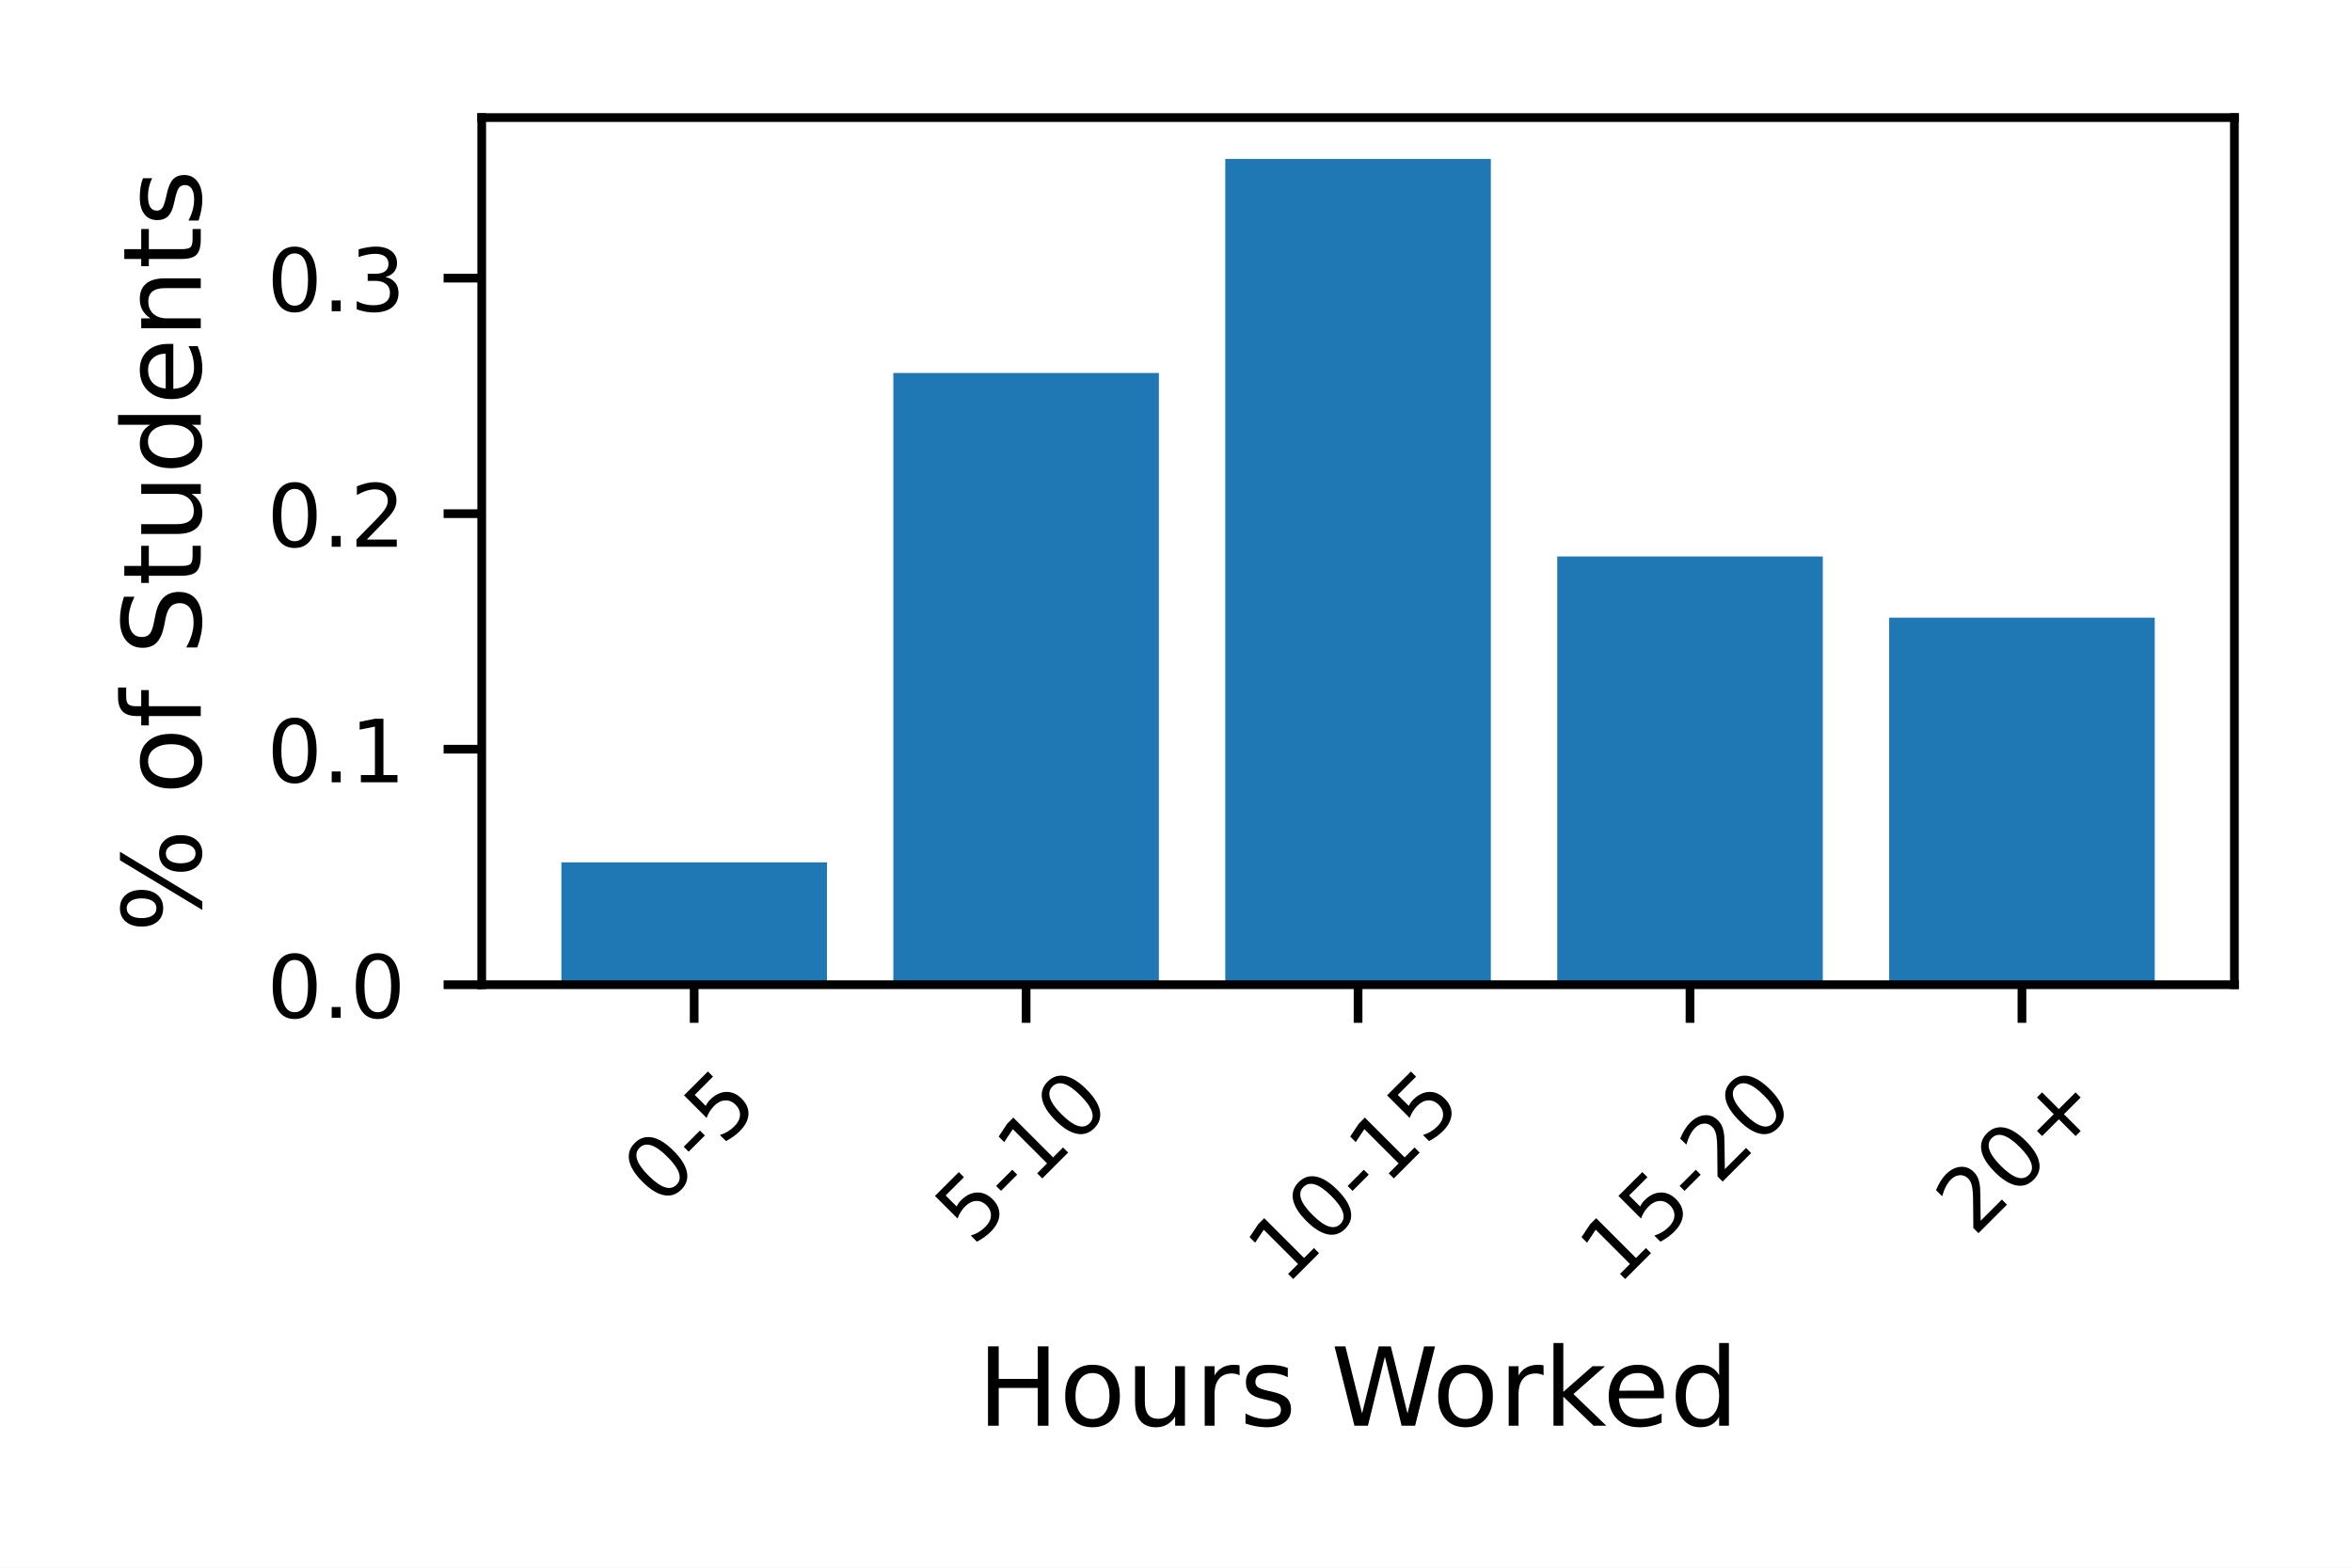
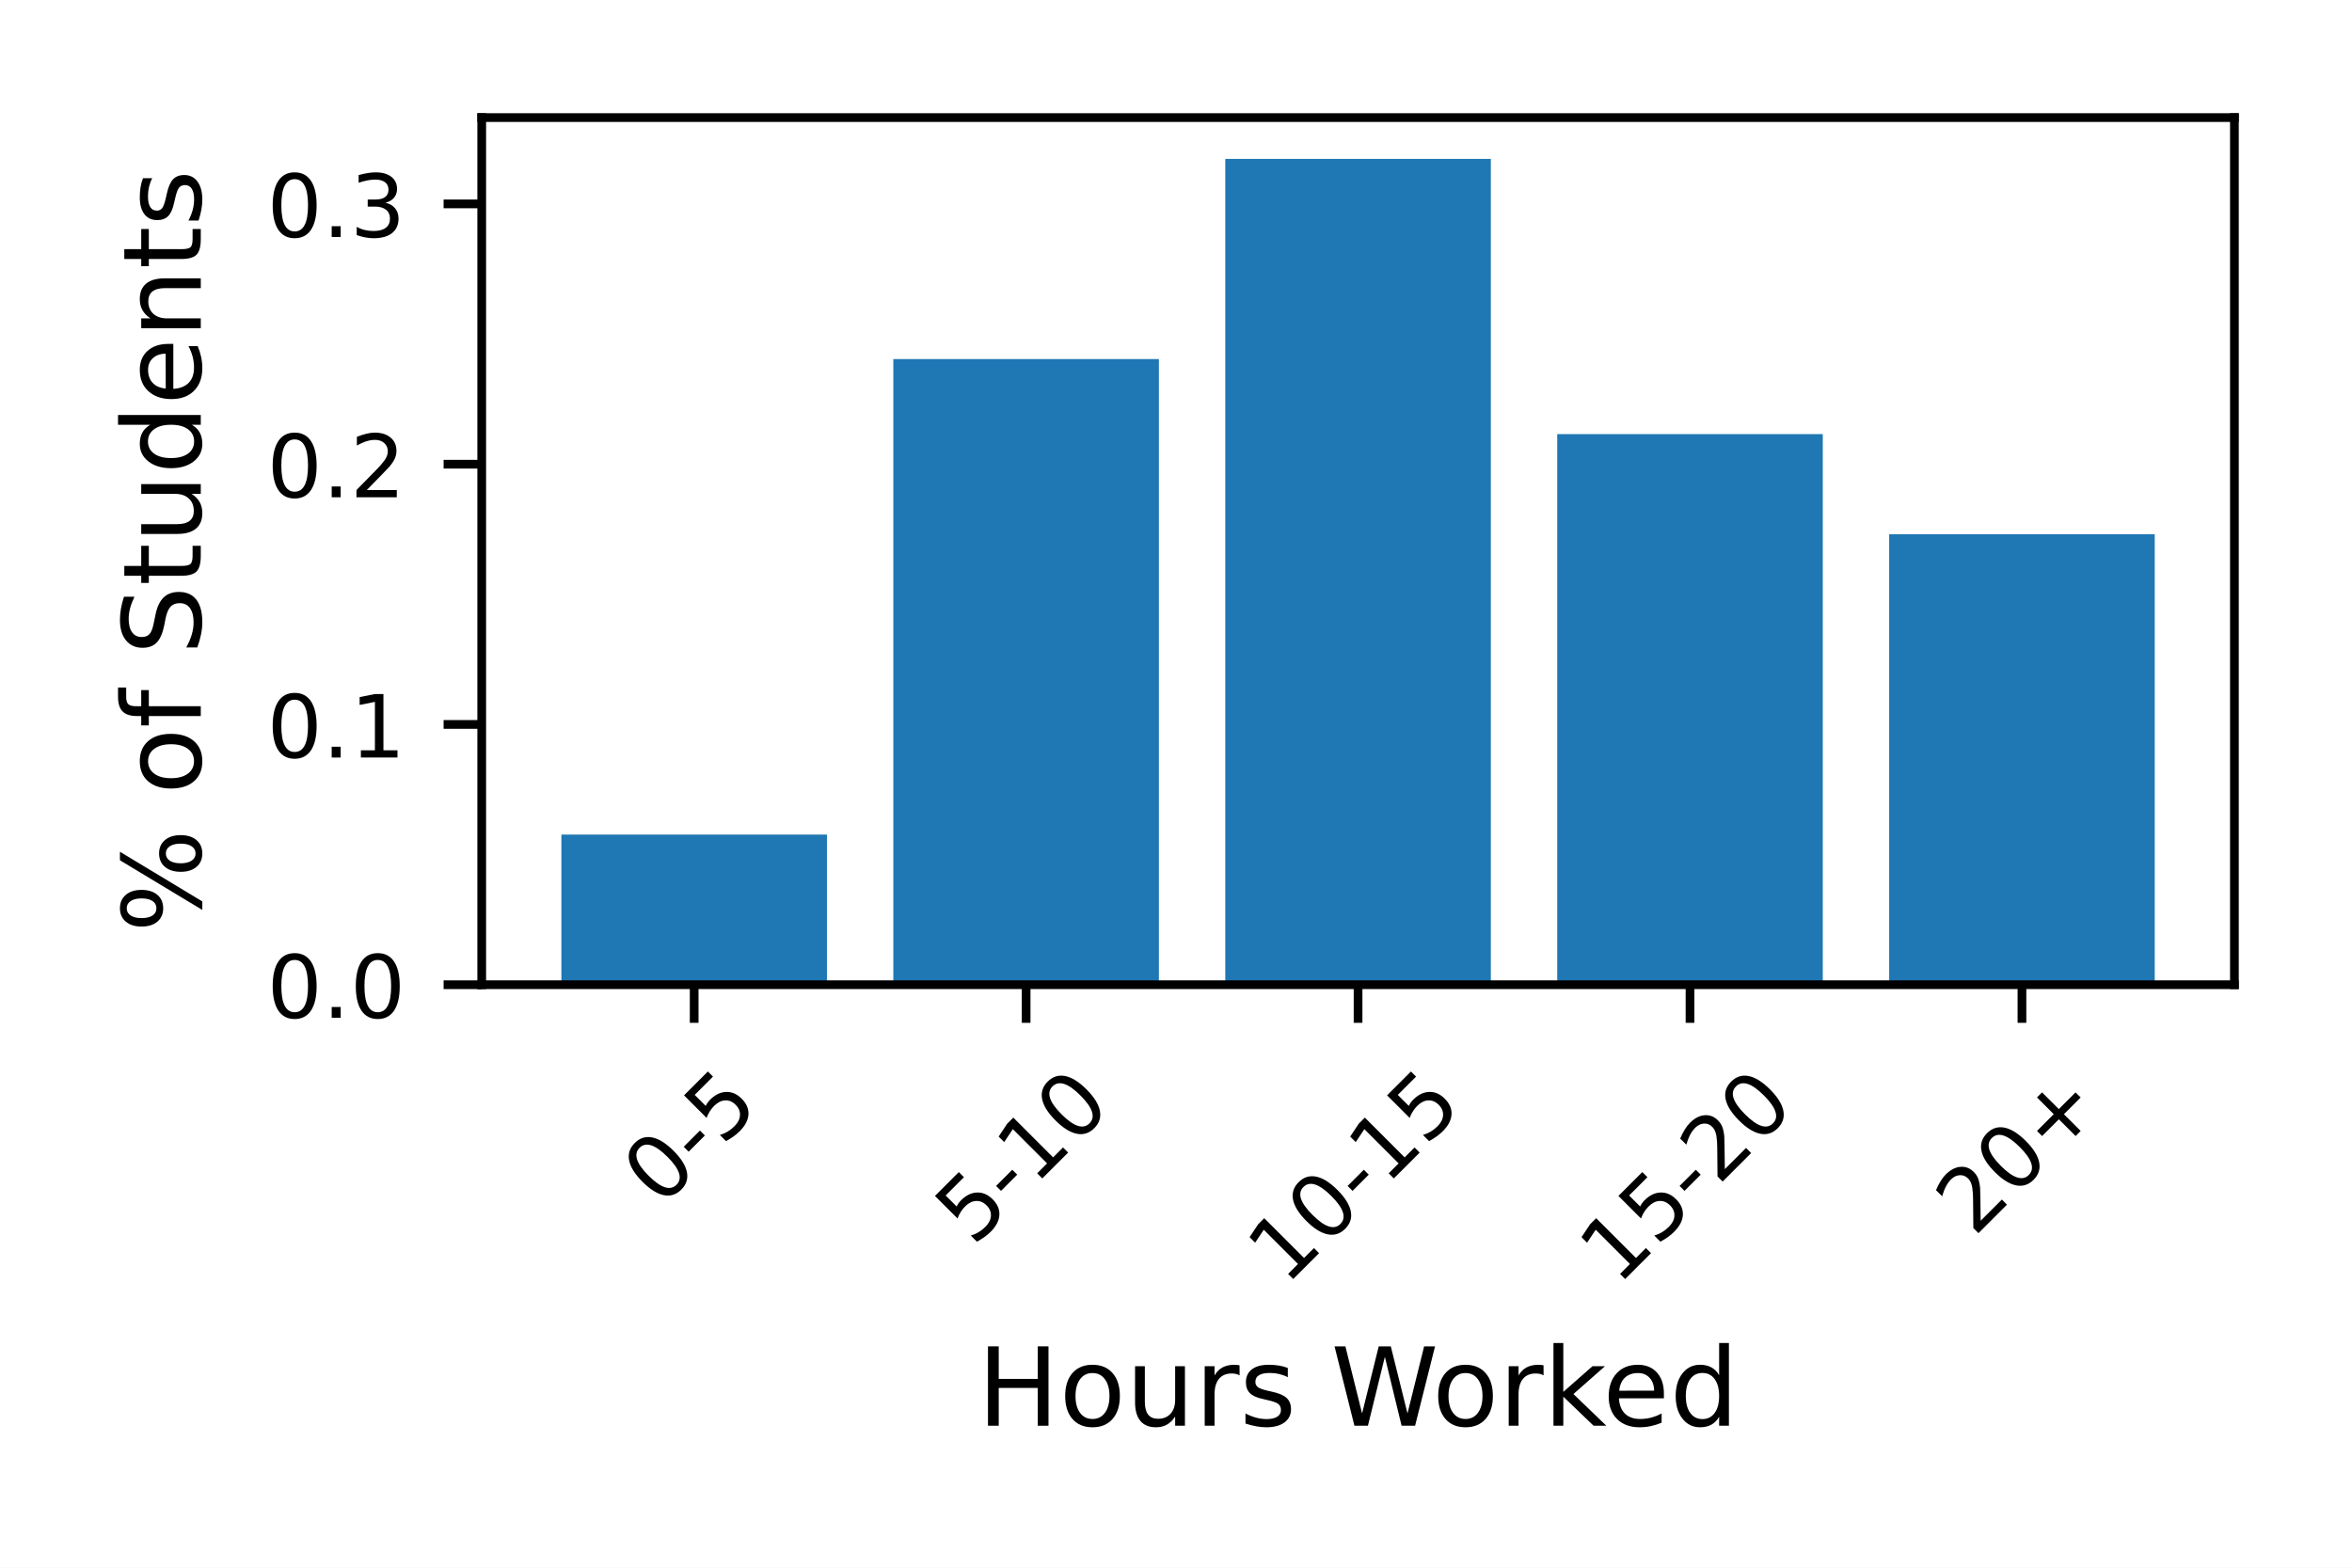
<svg xmlns="http://www.w3.org/2000/svg" xmlns:xlink="http://www.w3.org/1999/xlink" width="216pt" height="144pt" viewBox="0 0 216 144" version="1.1">
  <defs>
    <style type="text/css">*{stroke-linejoin: round; stroke-linecap: butt}</style>
  </defs>
  <g id="figure_1">
    <g id="patch_1">
      <path d="M 0 144  L 216 144  L 216 0  L 0 0  z " style="fill: #ffffff" />
    </g>
    <g id="axes_1">
      <g id="patch_2">
        <path d="M 44.24 90.45  L 205.2 90.45  L 205.2 10.8  L 44.24 10.8  z " style="fill: #ffffff" />
      </g>
      <g id="patch_3">
-         <path d="M 51.556 90.45  L 75.944 90.45  L 75.944 79.212  L 51.556 79.212  z " clip-path="url(#p71098ea434)" style="fill: #1f77b4" />
+         <path d="M 51.556 90.45  L 75.944 90.45  L 75.944 76.658  L 51.556 76.658  z " clip-path="url(#p0366c9e8a0)" style="fill: #1f77b4" />
      </g>
      <g id="patch_4">
-         <path d="M 82.041 90.45  L 106.429 90.45  L 106.429 34.26  L 82.041 34.26  z " clip-path="url(#p71098ea434)" style="fill: #1f77b4" />
+         <path d="M 82.041 90.45  L 106.429 90.45  L 106.429 32.982  L 82.041 32.982  z " clip-path="url(#p0366c9e8a0)" style="fill: #1f77b4" />
      </g>
      <g id="patch_5">
-         <path d="M 112.526 90.45  L 136.914 90.45  L 136.914 14.593  L 112.526 14.593  z " clip-path="url(#p71098ea434)" style="fill: #1f77b4" />
+         <path d="M 112.526 90.45  L 136.914 90.45  L 136.914 14.593  L 112.526 14.593  z " clip-path="url(#p0366c9e8a0)" style="fill: #1f77b4" />
      </g>
      <g id="patch_6">
-         <path d="M 143.011 90.45  L 167.399 90.45  L 167.399 51.117  L 143.011 51.117  z " clip-path="url(#p71098ea434)" style="fill: #1f77b4" />
+         <path d="M 143.011 90.45  L 167.399 90.45  L 167.399 39.879  L 143.011 39.879  z " clip-path="url(#p0366c9e8a0)" style="fill: #1f77b4" />
      </g>
      <g id="patch_7">
-         <path d="M 173.496 90.45  L 197.884 90.45  L 197.884 56.736  L 173.496 56.736  z " clip-path="url(#p71098ea434)" style="fill: #1f77b4" />
+         <path d="M 173.496 90.45  L 197.884 90.45  L 197.884 49.073  L 173.496 49.073  z " clip-path="url(#p0366c9e8a0)" style="fill: #1f77b4" />
      </g>
      <g id="matplotlib.axis_1">
        <g id="xtick_1">
          <g id="line2d_1">
            <defs>
-               <path id="m95d5e39954" d="M 0 0  L 0 3.5  " style="stroke: #000000; stroke-width: 0.8" />
-             </defs>
-             <g>
-               <use xlink:href="#m95d5e39954" x="63.75" y="90.45" style="stroke: #000000; stroke-width: 0.8" />
+               <path id="mecc91449fa" d="M 0 0  L 0 3.5  " style="stroke: #000000; stroke-width: 0.8" />
+             </defs>
+             <g>
+               <use xlink:href="#mecc91449fa" x="63.75" y="90.45" style="stroke: #000000; stroke-width: 0.8" />
            </g>
          </g>
          <g id="text_1">
            <g transform="translate(60.69162 110.9876) rotate(-45) scale(0.08 -0.08)">
              <defs>
                <path id="DejaVuSans-30" d="M 2034 4250  Q 1547 4250 1301 3770  Q 1056 3291 1056 2328  Q 1056 1369 1301 889  Q 1547 409 2034 409  Q 2525 409 2770 889  Q 3016 1369 3016 2328  Q 3016 3291 2770 3770  Q 2525 4250 2034 4250  z M 2034 4750  Q 2819 4750 3233 4129  Q 3647 3509 3647 2328  Q 3647 1150 3233 529  Q 2819 -91 2034 -91  Q 1250 -91 836 529  Q 422 1150 422 2328  Q 422 3509 836 4129  Q 1250 4750 2034 4750  z " transform="scale(0.015625)" />
                <path id="DejaVuSans-2d" d="M 313 2009  L 1997 2009  L 1997 1497  L 313 1497  L 313 2009  z " transform="scale(0.015625)" />
                <path id="DejaVuSans-35" d="M 691 4666  L 3169 4666  L 3169 4134  L 1269 4134  L 1269 2991  Q 1406 3038 1543 3061  Q 1681 3084 1819 3084  Q 2600 3084 3056 2656  Q 3513 2228 3513 1497  Q 3513 744 3044 326  Q 2575 -91 1722 -91  Q 1428 -91 1123 -41  Q 819 9 494 109  L 494 744  Q 775 591 1075 516  Q 1375 441 1709 441  Q 2250 441 2565 725  Q 2881 1009 2881 1497  Q 2881 1984 2565 2268  Q 2250 2553 1709 2553  Q 1456 2553 1204 2497  Q 953 2441 691 2322  L 691 4666  z " transform="scale(0.015625)" />
              </defs>
              <use xlink:href="#DejaVuSans-30" />
              <use xlink:href="#DejaVuSans-2d" x="63.623" />
              <use xlink:href="#DejaVuSans-35" x="99.707" />
            </g>
          </g>
        </g>
        <g id="xtick_2">
          <g id="line2d_2">
            <g>
-               <use xlink:href="#m95d5e39954" x="94.235" y="90.45" style="stroke: #000000; stroke-width: 0.8" />
+               <use xlink:href="#mecc91449fa" x="94.235" y="90.45" style="stroke: #000000; stroke-width: 0.8" />
            </g>
          </g>
          <g id="text_2">
            <g transform="translate(89.37689 114.5868) rotate(-45) scale(0.08 -0.08)">
              <defs>
                <path id="DejaVuSans-31" d="M 794 531  L 1825 531  L 1825 4091  L 703 3866  L 703 4441  L 1819 4666  L 2450 4666  L 2450 531  L 3481 531  L 3481 0  L 794 0  L 794 531  z " transform="scale(0.015625)" />
              </defs>
              <use xlink:href="#DejaVuSans-35" />
              <use xlink:href="#DejaVuSans-2d" x="63.623" />
              <use xlink:href="#DejaVuSans-31" x="99.707" />
              <use xlink:href="#DejaVuSans-30" x="163.33" />
            </g>
          </g>
        </g>
        <g id="xtick_3">
          <g id="line2d_3">
            <g>
-               <use xlink:href="#m95d5e39954" x="124.72" y="90.45" style="stroke: #000000; stroke-width: 0.8" />
+               <use xlink:href="#mecc91449fa" x="124.72" y="90.45" style="stroke: #000000; stroke-width: 0.8" />
            </g>
          </g>
          <g id="text_3">
            <g transform="translate(118.0621 118.186) rotate(-45) scale(0.08 -0.08)">
              <use xlink:href="#DejaVuSans-31" />
              <use xlink:href="#DejaVuSans-30" x="63.623" />
              <use xlink:href="#DejaVuSans-2d" x="127.246" />
              <use xlink:href="#DejaVuSans-31" x="163.33" />
              <use xlink:href="#DejaVuSans-35" x="226.953" />
            </g>
          </g>
        </g>
        <g id="xtick_4">
          <g id="line2d_4">
            <g>
-               <use xlink:href="#m95d5e39954" x="155.205" y="90.45" style="stroke: #000000; stroke-width: 0.8" />
+               <use xlink:href="#mecc91449fa" x="155.205" y="90.45" style="stroke: #000000; stroke-width: 0.8" />
            </g>
          </g>
          <g id="text_4">
            <g transform="translate(148.547 118.186) rotate(-45) scale(0.08 -0.08)">
              <defs>
                <path id="DejaVuSans-32" d="M 1228 531  L 3431 531  L 3431 0  L 469 0  L 469 531  Q 828 903 1448 1529  Q 2069 2156 2228 2338  Q 2531 2678 2651 2914  Q 2772 3150 2772 3378  Q 2772 3750 2511 3984  Q 2250 4219 1831 4219  Q 1534 4219 1204 4116  Q 875 4013 500 3803  L 500 4441  Q 881 4594 1212 4672  Q 1544 4750 1819 4750  Q 2544 4750 2975 4387  Q 3406 4025 3406 3419  Q 3406 3131 3298 2873  Q 3191 2616 2906 2266  Q 2828 2175 2409 1742  Q 1991 1309 1228 531  z " transform="scale(0.015625)" />
              </defs>
              <use xlink:href="#DejaVuSans-31" />
              <use xlink:href="#DejaVuSans-35" x="63.623" />
              <use xlink:href="#DejaVuSans-2d" x="127.246" />
              <use xlink:href="#DejaVuSans-32" x="163.33" />
              <use xlink:href="#DejaVuSans-30" x="226.953" />
            </g>
          </g>
        </g>
        <g id="xtick_5">
          <g id="line2d_5">
            <g>
-               <use xlink:href="#m95d5e39954" x="185.69" y="90.45" style="stroke: #000000; stroke-width: 0.8" />
+               <use xlink:href="#mecc91449fa" x="185.69" y="90.45" style="stroke: #000000; stroke-width: 0.8" />
            </g>
          </g>
          <g id="text_5">
            <g transform="translate(181.2813 113.687) rotate(-45) scale(0.08 -0.08)">
              <defs>
                <path id="DejaVuSans-2b" d="M 2944 4013  L 2944 2272  L 4684 2272  L 4684 1741  L 2944 1741  L 2944 0  L 2419 0  L 2419 1741  L 678 1741  L 678 2272  L 2419 2272  L 2419 4013  L 2944 4013  z " transform="scale(0.015625)" />
              </defs>
              <use xlink:href="#DejaVuSans-32" />
              <use xlink:href="#DejaVuSans-30" x="63.623" />
              <use xlink:href="#DejaVuSans-2b" x="127.246" />
            </g>
          </g>
        </g>
        <g id="text_6">
          <g transform="translate(89.75281 130.9609) scale(0.1 -0.1)">
            <defs>
              <path id="DejaVuSans-48" d="M 628 4666  L 1259 4666  L 1259 2753  L 3553 2753  L 3553 4666  L 4184 4666  L 4184 0  L 3553 0  L 3553 2222  L 1259 2222  L 1259 0  L 628 0  L 628 4666  z " transform="scale(0.015625)" />
              <path id="DejaVuSans-6f" d="M 1959 3097  Q 1497 3097 1228 2736  Q 959 2375 959 1747  Q 959 1119 1226 758  Q 1494 397 1959 397  Q 2419 397 2687 759  Q 2956 1122 2956 1747  Q 2956 2369 2687 2733  Q 2419 3097 1959 3097  z M 1959 3584  Q 2709 3584 3137 3096  Q 3566 2609 3566 1747  Q 3566 888 3137 398  Q 2709 -91 1959 -91  Q 1206 -91 779 398  Q 353 888 353 1747  Q 353 2609 779 3096  Q 1206 3584 1959 3584  z " transform="scale(0.015625)" />
              <path id="DejaVuSans-75" d="M 544 1381  L 544 3500  L 1119 3500  L 1119 1403  Q 1119 906 1312 657  Q 1506 409 1894 409  Q 2359 409 2629 706  Q 2900 1003 2900 1516  L 2900 3500  L 3475 3500  L 3475 0  L 2900 0  L 2900 538  Q 2691 219 2414 64  Q 2138 -91 1772 -91  Q 1169 -91 856 284  Q 544 659 544 1381  z M 1991 3584  L 1991 3584  z " transform="scale(0.015625)" />
              <path id="DejaVuSans-72" d="M 2631 2963  Q 2534 3019 2420 3045  Q 2306 3072 2169 3072  Q 1681 3072 1420 2755  Q 1159 2438 1159 1844  L 1159 0  L 581 0  L 581 3500  L 1159 3500  L 1159 2956  Q 1341 3275 1631 3429  Q 1922 3584 2338 3584  Q 2397 3584 2469 3576  Q 2541 3569 2628 3553  L 2631 2963  z " transform="scale(0.015625)" />
              <path id="DejaVuSans-73" d="M 2834 3397  L 2834 2853  Q 2591 2978 2328 3040  Q 2066 3103 1784 3103  Q 1356 3103 1142 2972  Q 928 2841 928 2578  Q 928 2378 1081 2264  Q 1234 2150 1697 2047  L 1894 2003  Q 2506 1872 2764 1633  Q 3022 1394 3022 966  Q 3022 478 2636 193  Q 2250 -91 1575 -91  Q 1294 -91 989 -36  Q 684 19 347 128  L 347 722  Q 666 556 975 473  Q 1284 391 1588 391  Q 1994 391 2212 530  Q 2431 669 2431 922  Q 2431 1156 2273 1281  Q 2116 1406 1581 1522  L 1381 1569  Q 847 1681 609 1914  Q 372 2147 372 2553  Q 372 3047 722 3315  Q 1072 3584 1716 3584  Q 2034 3584 2315 3537  Q 2597 3491 2834 3397  z " transform="scale(0.015625)" />
              <path id="DejaVuSans-20" transform="scale(0.015625)" />
              <path id="DejaVuSans-57" d="M 213 4666  L 850 4666  L 1831 722  L 2809 4666  L 3519 4666  L 4500 722  L 5478 4666  L 6119 4666  L 4947 0  L 4153 0  L 3169 4050  L 2175 0  L 1381 0  L 213 4666  z " transform="scale(0.015625)" />
              <path id="DejaVuSans-6b" d="M 581 4863  L 1159 4863  L 1159 1991  L 2875 3500  L 3609 3500  L 1753 1863  L 3688 0  L 2938 0  L 1159 1709  L 1159 0  L 581 0  L 581 4863  z " transform="scale(0.015625)" />
              <path id="DejaVuSans-65" d="M 3597 1894  L 3597 1613  L 953 1613  Q 991 1019 1311 708  Q 1631 397 2203 397  Q 2534 397 2845 478  Q 3156 559 3463 722  L 3463 178  Q 3153 47 2828 -22  Q 2503 -91 2169 -91  Q 1331 -91 842 396  Q 353 884 353 1716  Q 353 2575 817 3079  Q 1281 3584 2069 3584  Q 2775 3584 3186 3129  Q 3597 2675 3597 1894  z M 3022 2063  Q 3016 2534 2758 2815  Q 2500 3097 2075 3097  Q 1594 3097 1305 2825  Q 1016 2553 972 2059  L 3022 2063  z " transform="scale(0.015625)" />
              <path id="DejaVuSans-64" d="M 2906 2969  L 2906 4863  L 3481 4863  L 3481 0  L 2906 0  L 2906 525  Q 2725 213 2448 61  Q 2172 -91 1784 -91  Q 1150 -91 751 415  Q 353 922 353 1747  Q 353 2572 751 3078  Q 1150 3584 1784 3584  Q 2172 3584 2448 3432  Q 2725 3281 2906 2969  z M 947 1747  Q 947 1113 1208 752  Q 1469 391 1925 391  Q 2381 391 2643 752  Q 2906 1113 2906 1747  Q 2906 2381 2643 2742  Q 2381 3103 1925 3103  Q 1469 3103 1208 2742  Q 947 2381 947 1747  z " transform="scale(0.015625)" />
            </defs>
            <use xlink:href="#DejaVuSans-48" />
            <use xlink:href="#DejaVuSans-6f" x="75.195" />
            <use xlink:href="#DejaVuSans-75" x="136.377" />
            <use xlink:href="#DejaVuSans-72" x="199.756" />
            <use xlink:href="#DejaVuSans-73" x="240.869" />
            <use xlink:href="#DejaVuSans-20" x="292.969" />
            <use xlink:href="#DejaVuSans-57" x="324.756" />
            <use xlink:href="#DejaVuSans-6f" x="417.758" />
            <use xlink:href="#DejaVuSans-72" x="478.939" />
            <use xlink:href="#DejaVuSans-6b" x="520.053" />
            <use xlink:href="#DejaVuSans-65" x="574.338" />
            <use xlink:href="#DejaVuSans-64" x="635.861" />
          </g>
        </g>
      </g>
      <g id="matplotlib.axis_2">
        <g id="ytick_1">
          <g id="line2d_6">
            <defs>
-               <path id="me015fb35f2" d="M 0 0  L -3.5 0  " style="stroke: #000000; stroke-width: 0.8" />
-             </defs>
-             <g>
-               <use xlink:href="#me015fb35f2" x="44.24" y="90.45" style="stroke: #000000; stroke-width: 0.8" />
+               <path id="m82369e9925" d="M 0 0  L -3.5 0  " style="stroke: #000000; stroke-width: 0.8" />
+             </defs>
+             <g>
+               <use xlink:href="#m82369e9925" x="44.24" y="90.45" style="stroke: #000000; stroke-width: 0.8" />
            </g>
          </g>
          <g id="text_7">
            <g transform="translate(24.5175 93.48946) scale(0.08 -0.08)">
              <defs>
                <path id="DejaVuSans-2e" d="M 684 794  L 1344 794  L 1344 0  L 684 0  L 684 794  z " transform="scale(0.015625)" />
              </defs>
              <use xlink:href="#DejaVuSans-30" />
              <use xlink:href="#DejaVuSans-2e" x="63.623" />
              <use xlink:href="#DejaVuSans-30" x="95.41" />
            </g>
          </g>
        </g>
        <g id="ytick_2">
          <g id="line2d_7">
            <g>
-               <use xlink:href="#me015fb35f2" x="44.24" y="68.817" style="stroke: #000000; stroke-width: 0.8" />
+               <use xlink:href="#m82369e9925" x="44.24" y="66.544" style="stroke: #000000; stroke-width: 0.8" />
            </g>
          </g>
          <g id="text_8">
-             <g transform="translate(24.5175 71.85611) scale(0.08 -0.08)">
+             <g transform="translate(24.5175 69.58294) scale(0.08 -0.08)">
              <use xlink:href="#DejaVuSans-30" />
              <use xlink:href="#DejaVuSans-2e" x="63.623" />
              <use xlink:href="#DejaVuSans-31" x="95.41" />
            </g>
          </g>
        </g>
        <g id="ytick_3">
          <g id="line2d_8">
            <g>
-               <use xlink:href="#me015fb35f2" x="44.24" y="47.183" style="stroke: #000000; stroke-width: 0.8" />
+               <use xlink:href="#m82369e9925" x="44.24" y="42.637" style="stroke: #000000; stroke-width: 0.8" />
            </g>
          </g>
          <g id="text_9">
-             <g transform="translate(24.5175 50.22275) scale(0.08 -0.08)">
+             <g transform="translate(24.5175 45.67642) scale(0.08 -0.08)">
              <use xlink:href="#DejaVuSans-30" />
              <use xlink:href="#DejaVuSans-2e" x="63.623" />
              <use xlink:href="#DejaVuSans-32" x="95.41" />
            </g>
          </g>
        </g>
        <g id="ytick_4">
          <g id="line2d_9">
            <g>
-               <use xlink:href="#me015fb35f2" x="44.24" y="25.55" style="stroke: #000000; stroke-width: 0.8" />
+               <use xlink:href="#m82369e9925" x="44.24" y="18.731" style="stroke: #000000; stroke-width: 0.8" />
            </g>
          </g>
          <g id="text_10">
-             <g transform="translate(24.5175 28.58939) scale(0.08 -0.08)">
+             <g transform="translate(24.5175 21.7699) scale(0.08 -0.08)">
              <defs>
                <path id="DejaVuSans-33" d="M 2597 2516  Q 3050 2419 3304 2112  Q 3559 1806 3559 1356  Q 3559 666 3084 287  Q 2609 -91 1734 -91  Q 1441 -91 1130 -33  Q 819 25 488 141  L 488 750  Q 750 597 1062 519  Q 1375 441 1716 441  Q 2309 441 2620 675  Q 2931 909 2931 1356  Q 2931 1769 2642 2001  Q 2353 2234 1838 2234  L 1294 2234  L 1294 2753  L 1863 2753  Q 2328 2753 2575 2939  Q 2822 3125 2822 3475  Q 2822 3834 2567 4026  Q 2313 4219 1838 4219  Q 1578 4219 1281 4162  Q 984 4106 628 3988  L 628 4550  Q 988 4650 1302 4700  Q 1616 4750 1894 4750  Q 2613 4750 3031 4423  Q 3450 4097 3450 3541  Q 3450 3153 3228 2886  Q 3006 2619 2597 2516  z " transform="scale(0.015625)" />
              </defs>
              <use xlink:href="#DejaVuSans-30" />
              <use xlink:href="#DejaVuSans-2e" x="63.623" />
              <use xlink:href="#DejaVuSans-33" x="95.41" />
            </g>
          </g>
        </g>
        <g id="text_11">
          <g transform="translate(18.43781 85.66098) rotate(-90) scale(0.1 -0.1)">
            <defs>
              <path id="DejaVuSans-25" d="M 4653 2053  Q 4381 2053 4226 1822  Q 4072 1591 4072 1178  Q 4072 772 4226 539  Q 4381 306 4653 306  Q 4919 306 5073 539  Q 5228 772 5228 1178  Q 5228 1588 5073 1820  Q 4919 2053 4653 2053  z M 4653 2450  Q 5147 2450 5437 2106  Q 5728 1763 5728 1178  Q 5728 594 5436 251  Q 5144 -91 4653 -91  Q 4153 -91 3862 251  Q 3572 594 3572 1178  Q 3572 1766 3864 2108  Q 4156 2450 4653 2450  z M 1428 4353  Q 1159 4353 1004 4120  Q 850 3888 850 3481  Q 850 3069 1003 2837  Q 1156 2606 1428 2606  Q 1700 2606 1854 2837  Q 2009 3069 2009 3481  Q 2009 3884 1853 4118  Q 1697 4353 1428 4353  z M 4250 4750  L 4750 4750  L 1831 -91  L 1331 -91  L 4250 4750  z M 1428 4750  Q 1922 4750 2215 4408  Q 2509 4066 2509 3481  Q 2509 2891 2217 2550  Q 1925 2209 1428 2209  Q 931 2209 642 2551  Q 353 2894 353 3481  Q 353 4063 643 4406  Q 934 4750 1428 4750  z " transform="scale(0.015625)" />
              <path id="DejaVuSans-66" d="M 2375 4863  L 2375 4384  L 1825 4384  Q 1516 4384 1395 4259  Q 1275 4134 1275 3809  L 1275 3500  L 2222 3500  L 2222 3053  L 1275 3053  L 1275 0  L 697 0  L 697 3053  L 147 3053  L 147 3500  L 697 3500  L 697 3744  Q 697 4328 969 4595  Q 1241 4863 1831 4863  L 2375 4863  z " transform="scale(0.015625)" />
              <path id="DejaVuSans-53" d="M 3425 4513  L 3425 3897  Q 3066 4069 2747 4153  Q 2428 4238 2131 4238  Q 1616 4238 1336 4038  Q 1056 3838 1056 3469  Q 1056 3159 1242 3001  Q 1428 2844 1947 2747  L 2328 2669  Q 3034 2534 3370 2195  Q 3706 1856 3706 1288  Q 3706 609 3251 259  Q 2797 -91 1919 -91  Q 1588 -91 1214 -16  Q 841 59 441 206  L 441 856  Q 825 641 1194 531  Q 1563 422 1919 422  Q 2459 422 2753 634  Q 3047 847 3047 1241  Q 3047 1584 2836 1778  Q 2625 1972 2144 2069  L 1759 2144  Q 1053 2284 737 2584  Q 422 2884 422 3419  Q 422 4038 858 4394  Q 1294 4750 2059 4750  Q 2388 4750 2728 4690  Q 3069 4631 3425 4513  z " transform="scale(0.015625)" />
              <path id="DejaVuSans-74" d="M 1172 4494  L 1172 3500  L 2356 3500  L 2356 3053  L 1172 3053  L 1172 1153  Q 1172 725 1289 603  Q 1406 481 1766 481  L 2356 481  L 2356 0  L 1766 0  Q 1100 0 847 248  Q 594 497 594 1153  L 594 3053  L 172 3053  L 172 3500  L 594 3500  L 594 4494  L 1172 4494  z " transform="scale(0.015625)" />
              <path id="DejaVuSans-6e" d="M 3513 2113  L 3513 0  L 2938 0  L 2938 2094  Q 2938 2591 2744 2837  Q 2550 3084 2163 3084  Q 1697 3084 1428 2787  Q 1159 2491 1159 1978  L 1159 0  L 581 0  L 581 3500  L 1159 3500  L 1159 2956  Q 1366 3272 1645 3428  Q 1925 3584 2291 3584  Q 2894 3584 3203 3211  Q 3513 2838 3513 2113  z " transform="scale(0.015625)" />
            </defs>
            <use xlink:href="#DejaVuSans-25" />
            <use xlink:href="#DejaVuSans-20" x="95.02" />
            <use xlink:href="#DejaVuSans-6f" x="126.807" />
            <use xlink:href="#DejaVuSans-66" x="187.988" />
            <use xlink:href="#DejaVuSans-20" x="223.193" />
            <use xlink:href="#DejaVuSans-53" x="254.98" />
            <use xlink:href="#DejaVuSans-74" x="318.457" />
            <use xlink:href="#DejaVuSans-75" x="357.666" />
            <use xlink:href="#DejaVuSans-64" x="421.045" />
            <use xlink:href="#DejaVuSans-65" x="484.521" />
            <use xlink:href="#DejaVuSans-6e" x="546.045" />
            <use xlink:href="#DejaVuSans-74" x="609.424" />
            <use xlink:href="#DejaVuSans-73" x="648.633" />
          </g>
        </g>
      </g>
      <g id="patch_8">
        <path d="M 44.24 90.45  L 44.24 10.8  " style="fill: none; stroke: #000000; stroke-width: 0.8; stroke-linejoin: miter; stroke-linecap: square" />
      </g>
      <g id="patch_9">
        <path d="M 205.2 90.45  L 205.2 10.8  " style="fill: none; stroke: #000000; stroke-width: 0.8; stroke-linejoin: miter; stroke-linecap: square" />
      </g>
      <g id="patch_10">
        <path d="M 44.24 90.45  L 205.2 90.45  " style="fill: none; stroke: #000000; stroke-width: 0.8; stroke-linejoin: miter; stroke-linecap: square" />
      </g>
      <g id="patch_11">
        <path d="M 44.24 10.8  L 205.2 10.8  " style="fill: none; stroke: #000000; stroke-width: 0.8; stroke-linejoin: miter; stroke-linecap: square" />
      </g>
    </g>
  </g>
  <defs>
-     <clipPath id="p71098ea434">
+     <clipPath id="p0366c9e8a0">
      <rect x="44.24" y="10.8" width="160.96" height="79.65" />
    </clipPath>
  </defs>
</svg>
